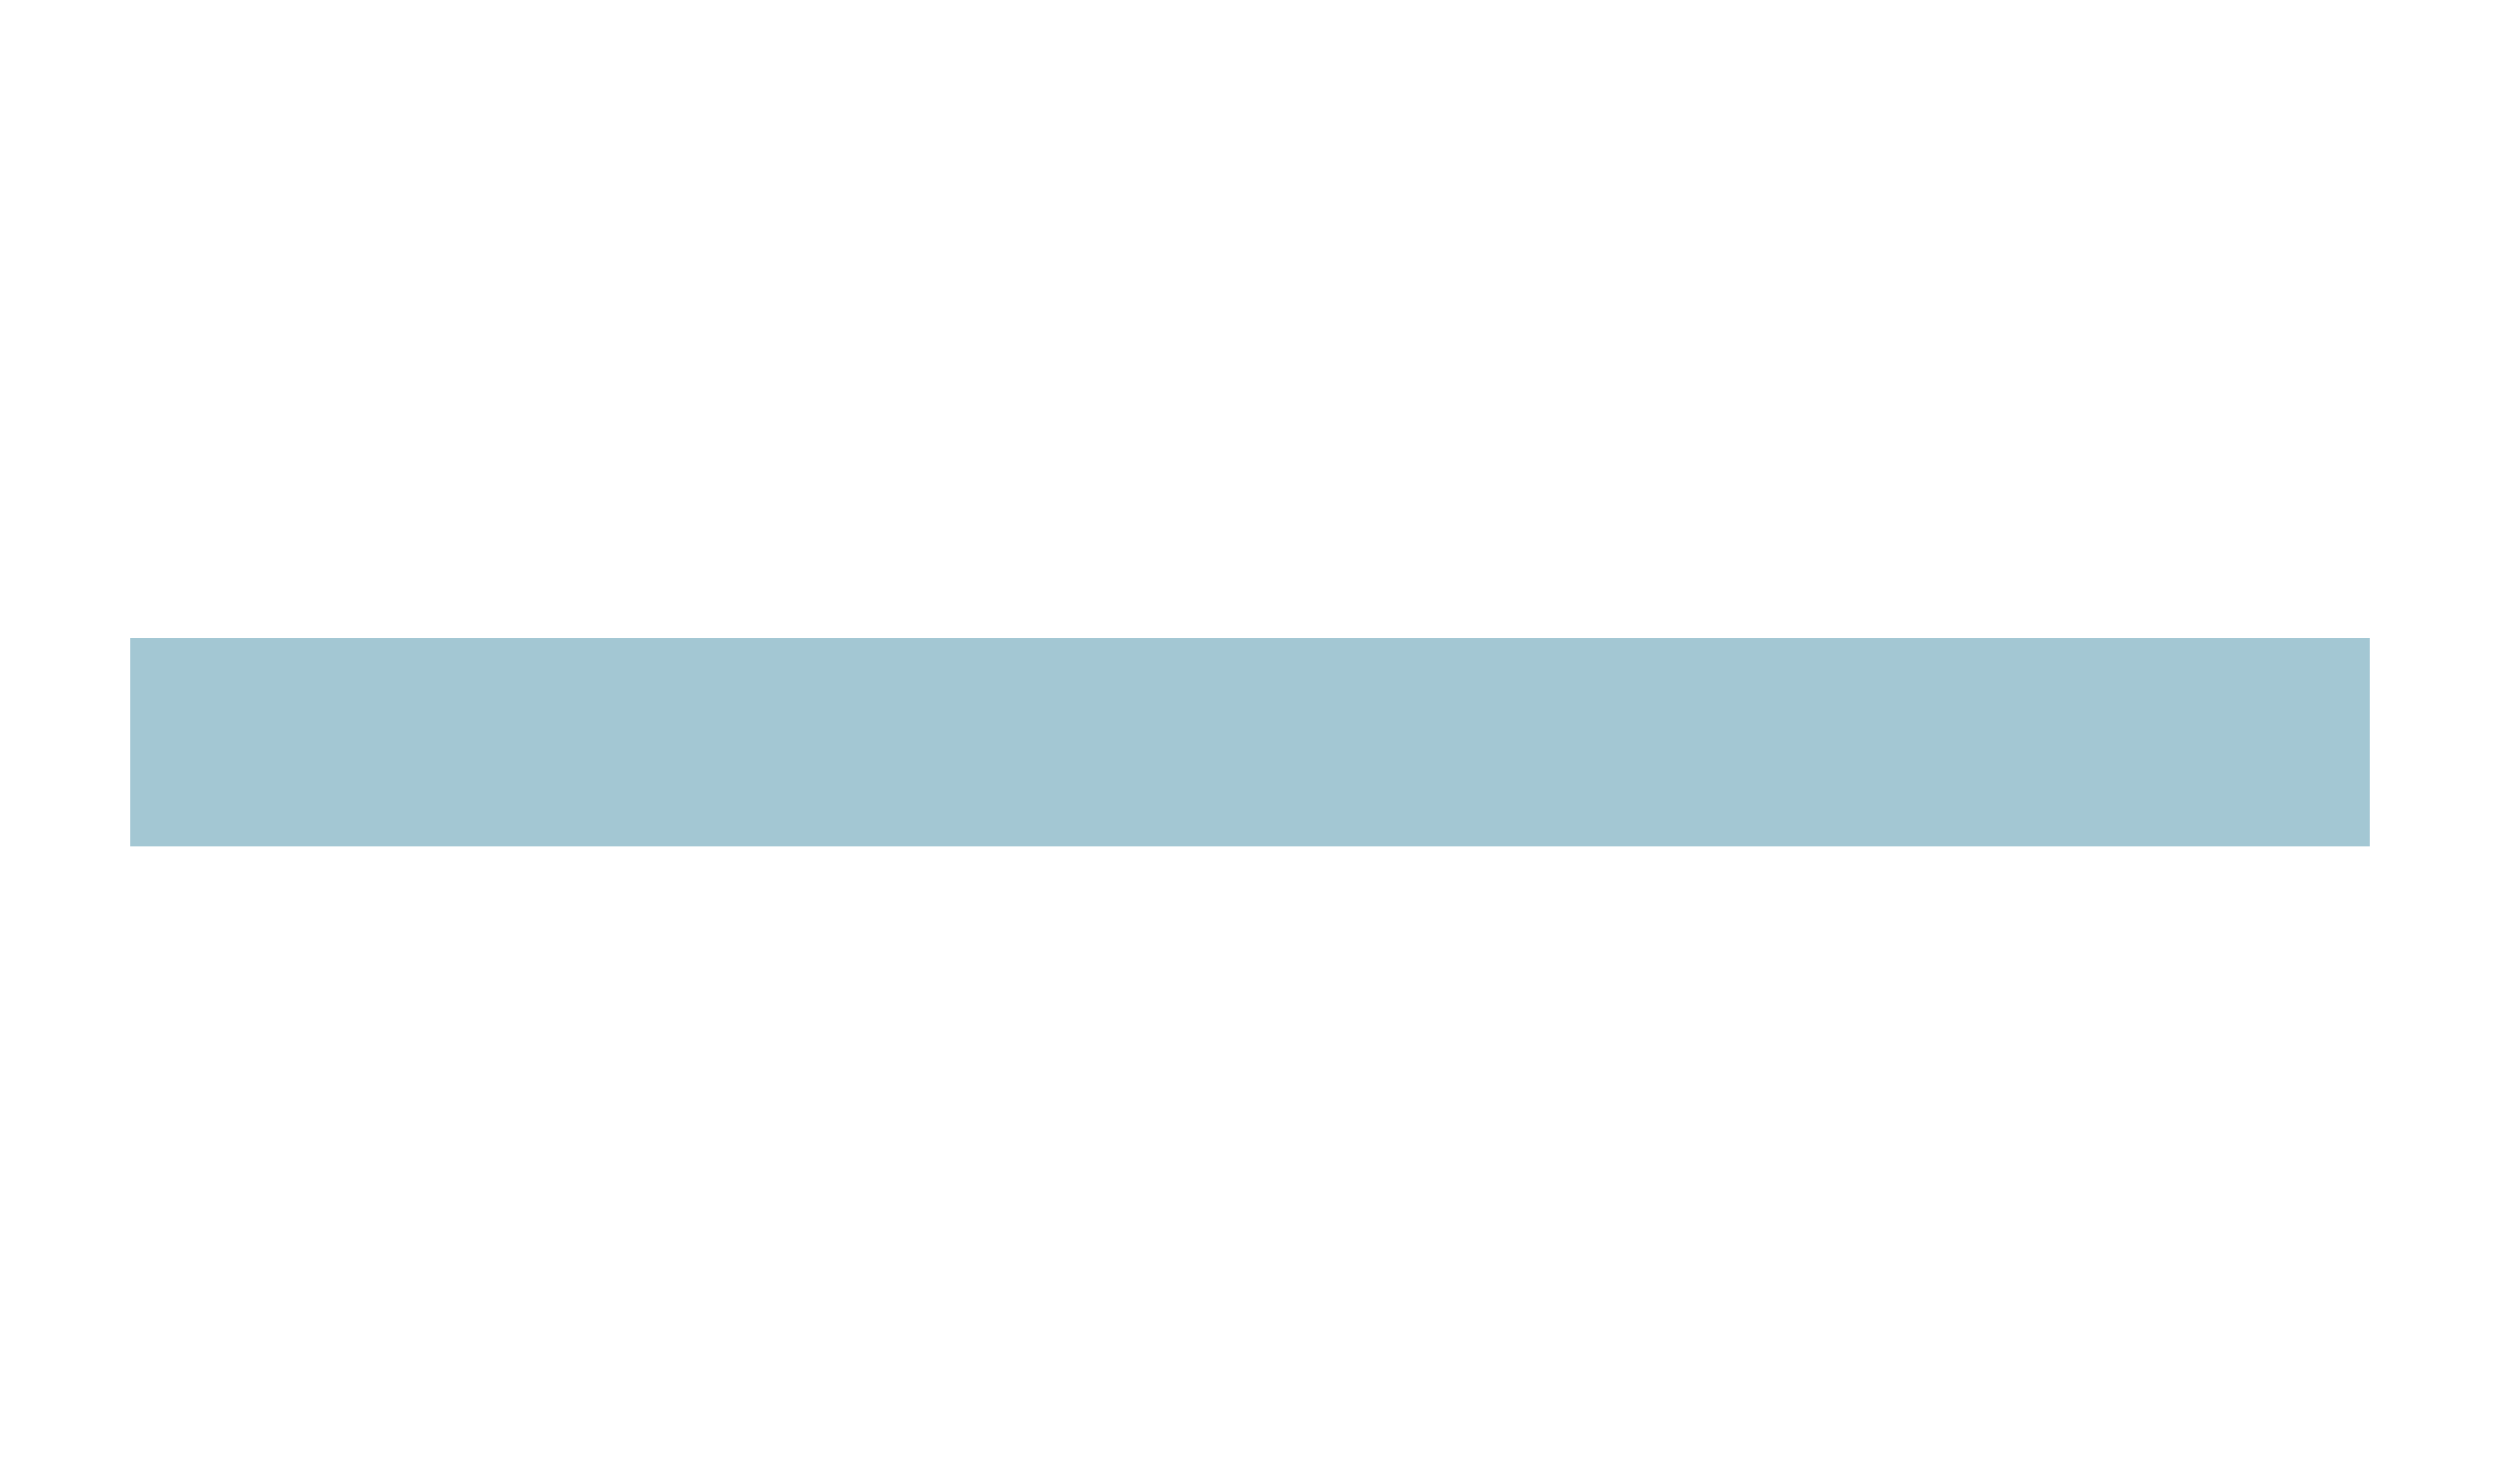
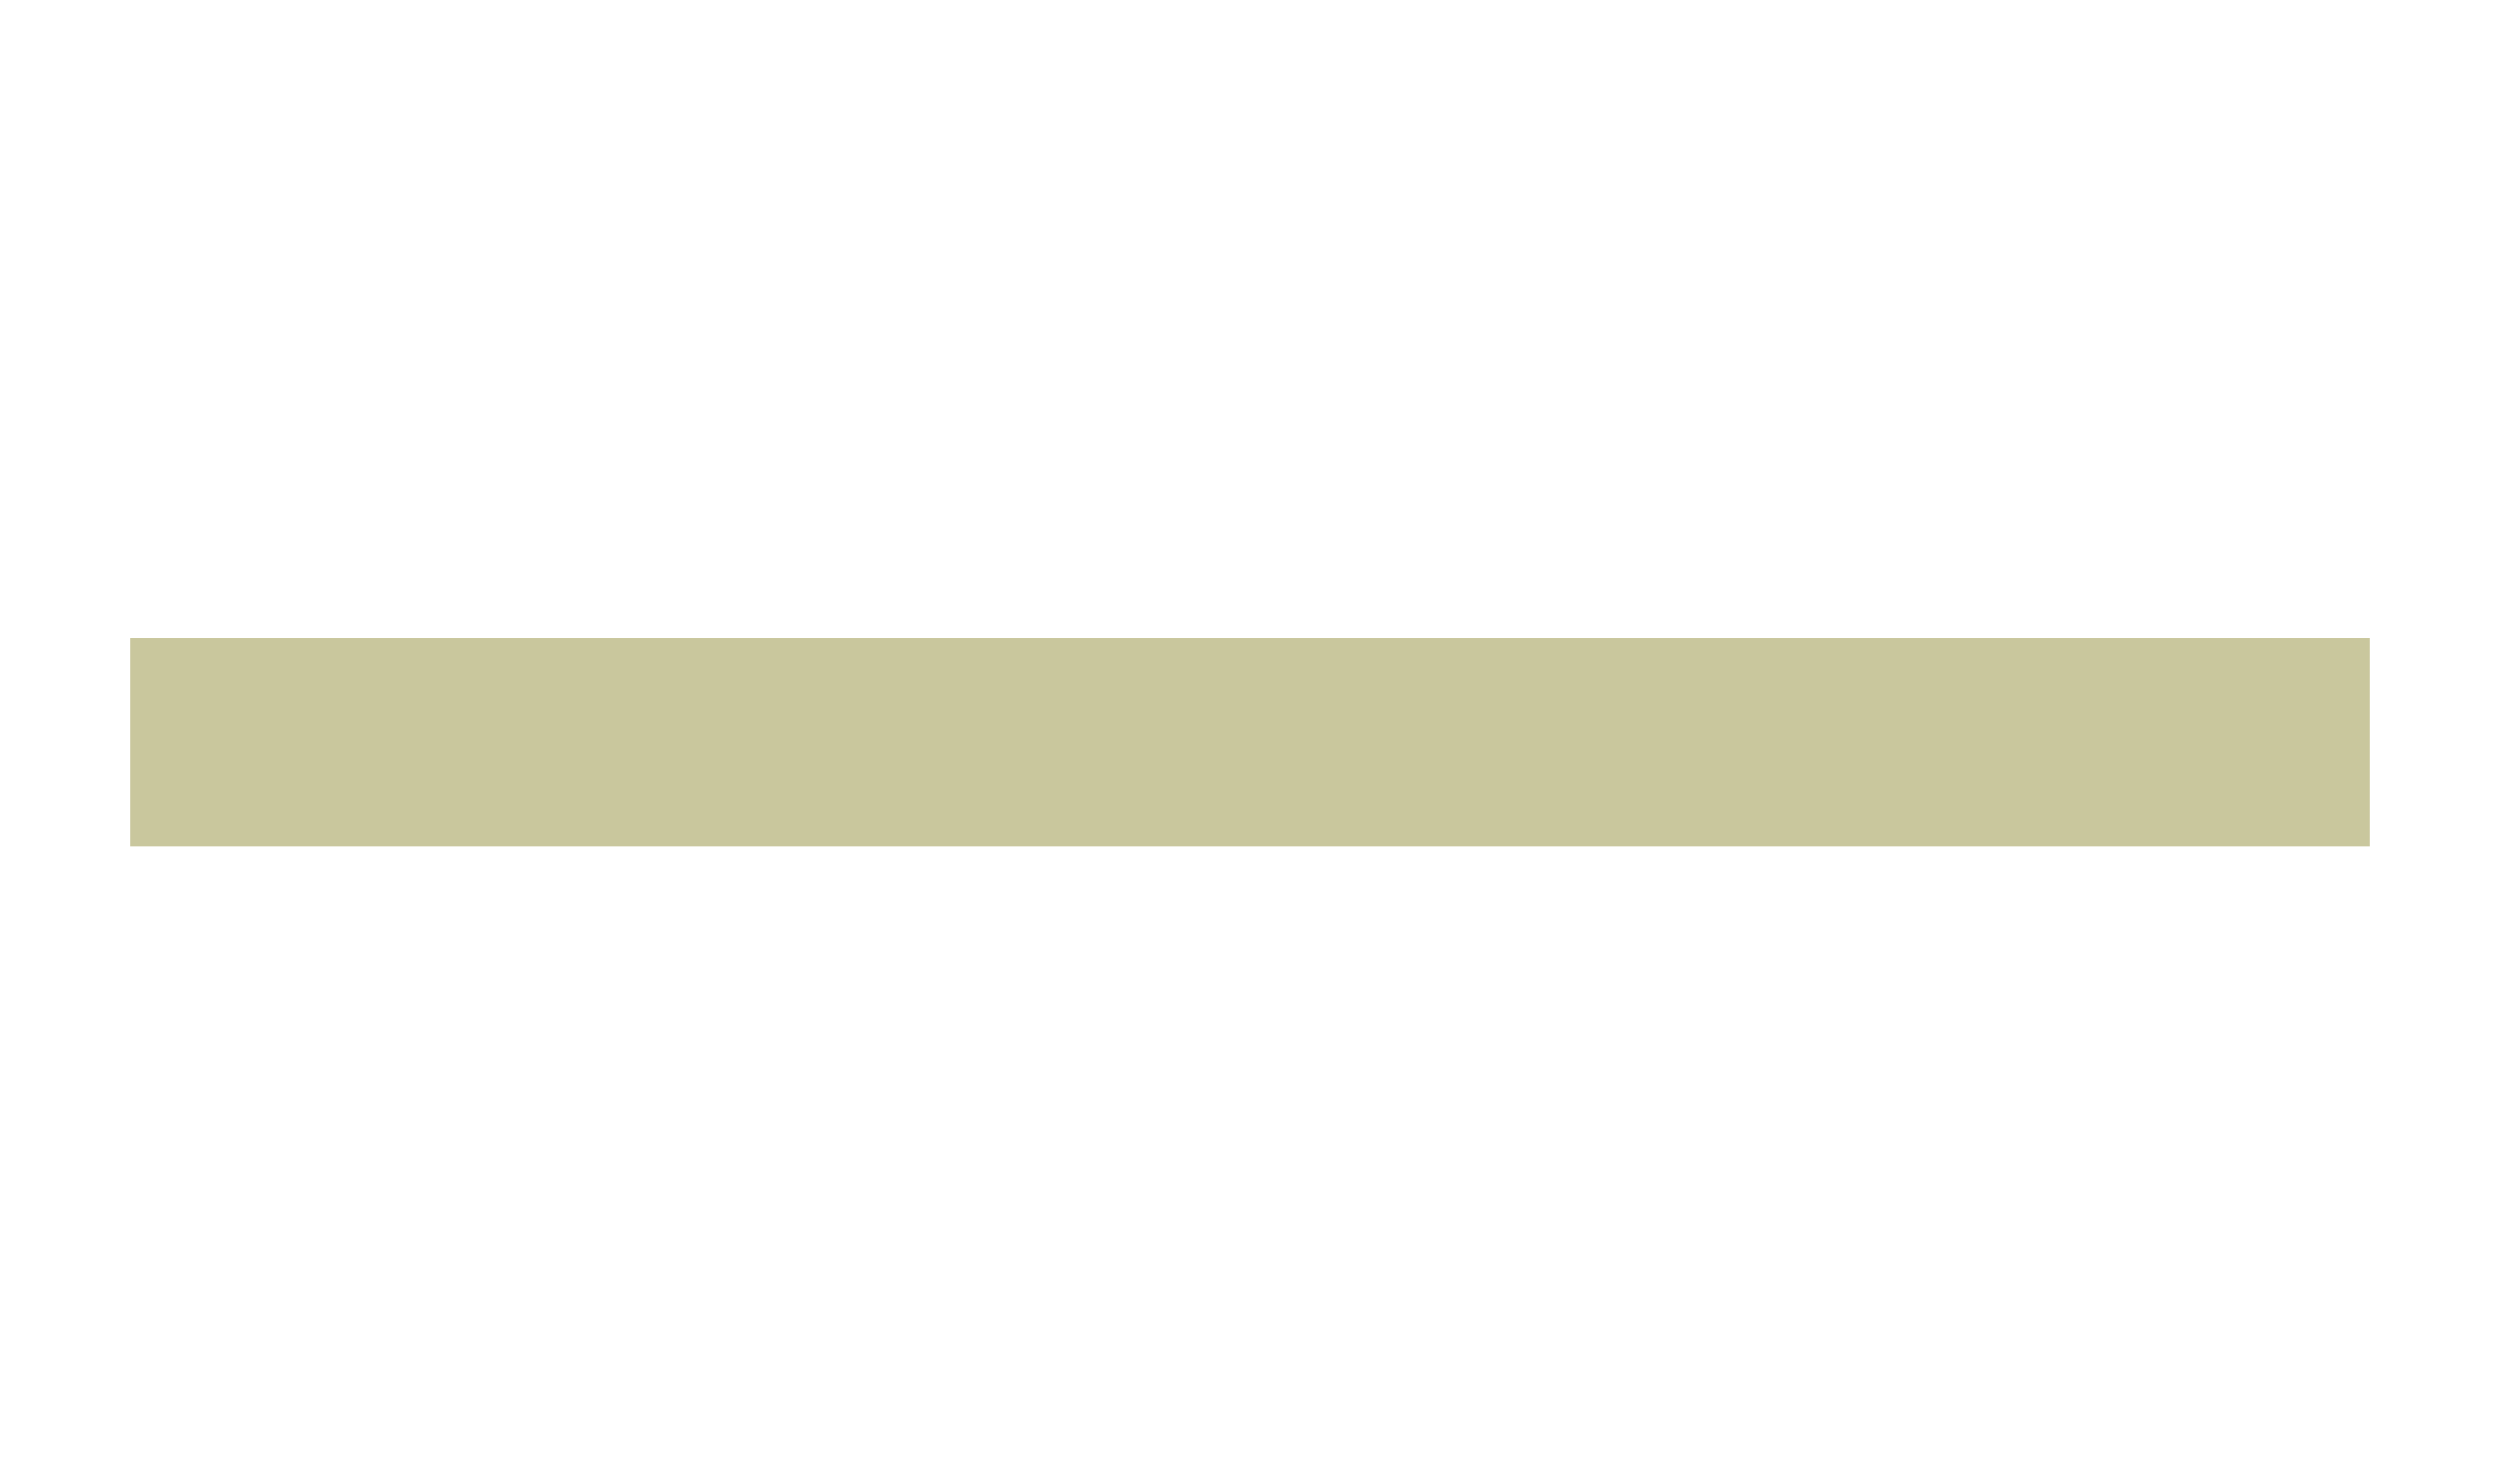
<svg xmlns="http://www.w3.org/2000/svg" version="1.1" id="Layer_1" x="0px" y="0px" viewBox="0 0 96 56" enable-background="new 0 0 96 56" xml:space="preserve">
-   <line fill="none" stroke="#A3C7D3" stroke-width="8" stroke-miterlimit="10" x1="5" y1="28.5" x2="91" y2="28.5" />
+   <line fill="none" stroke="#C9C79D" stroke-width="8" stroke-miterlimit="10" x1="5" y1="28.5" x2="91" y2="28.5" />
</svg>
